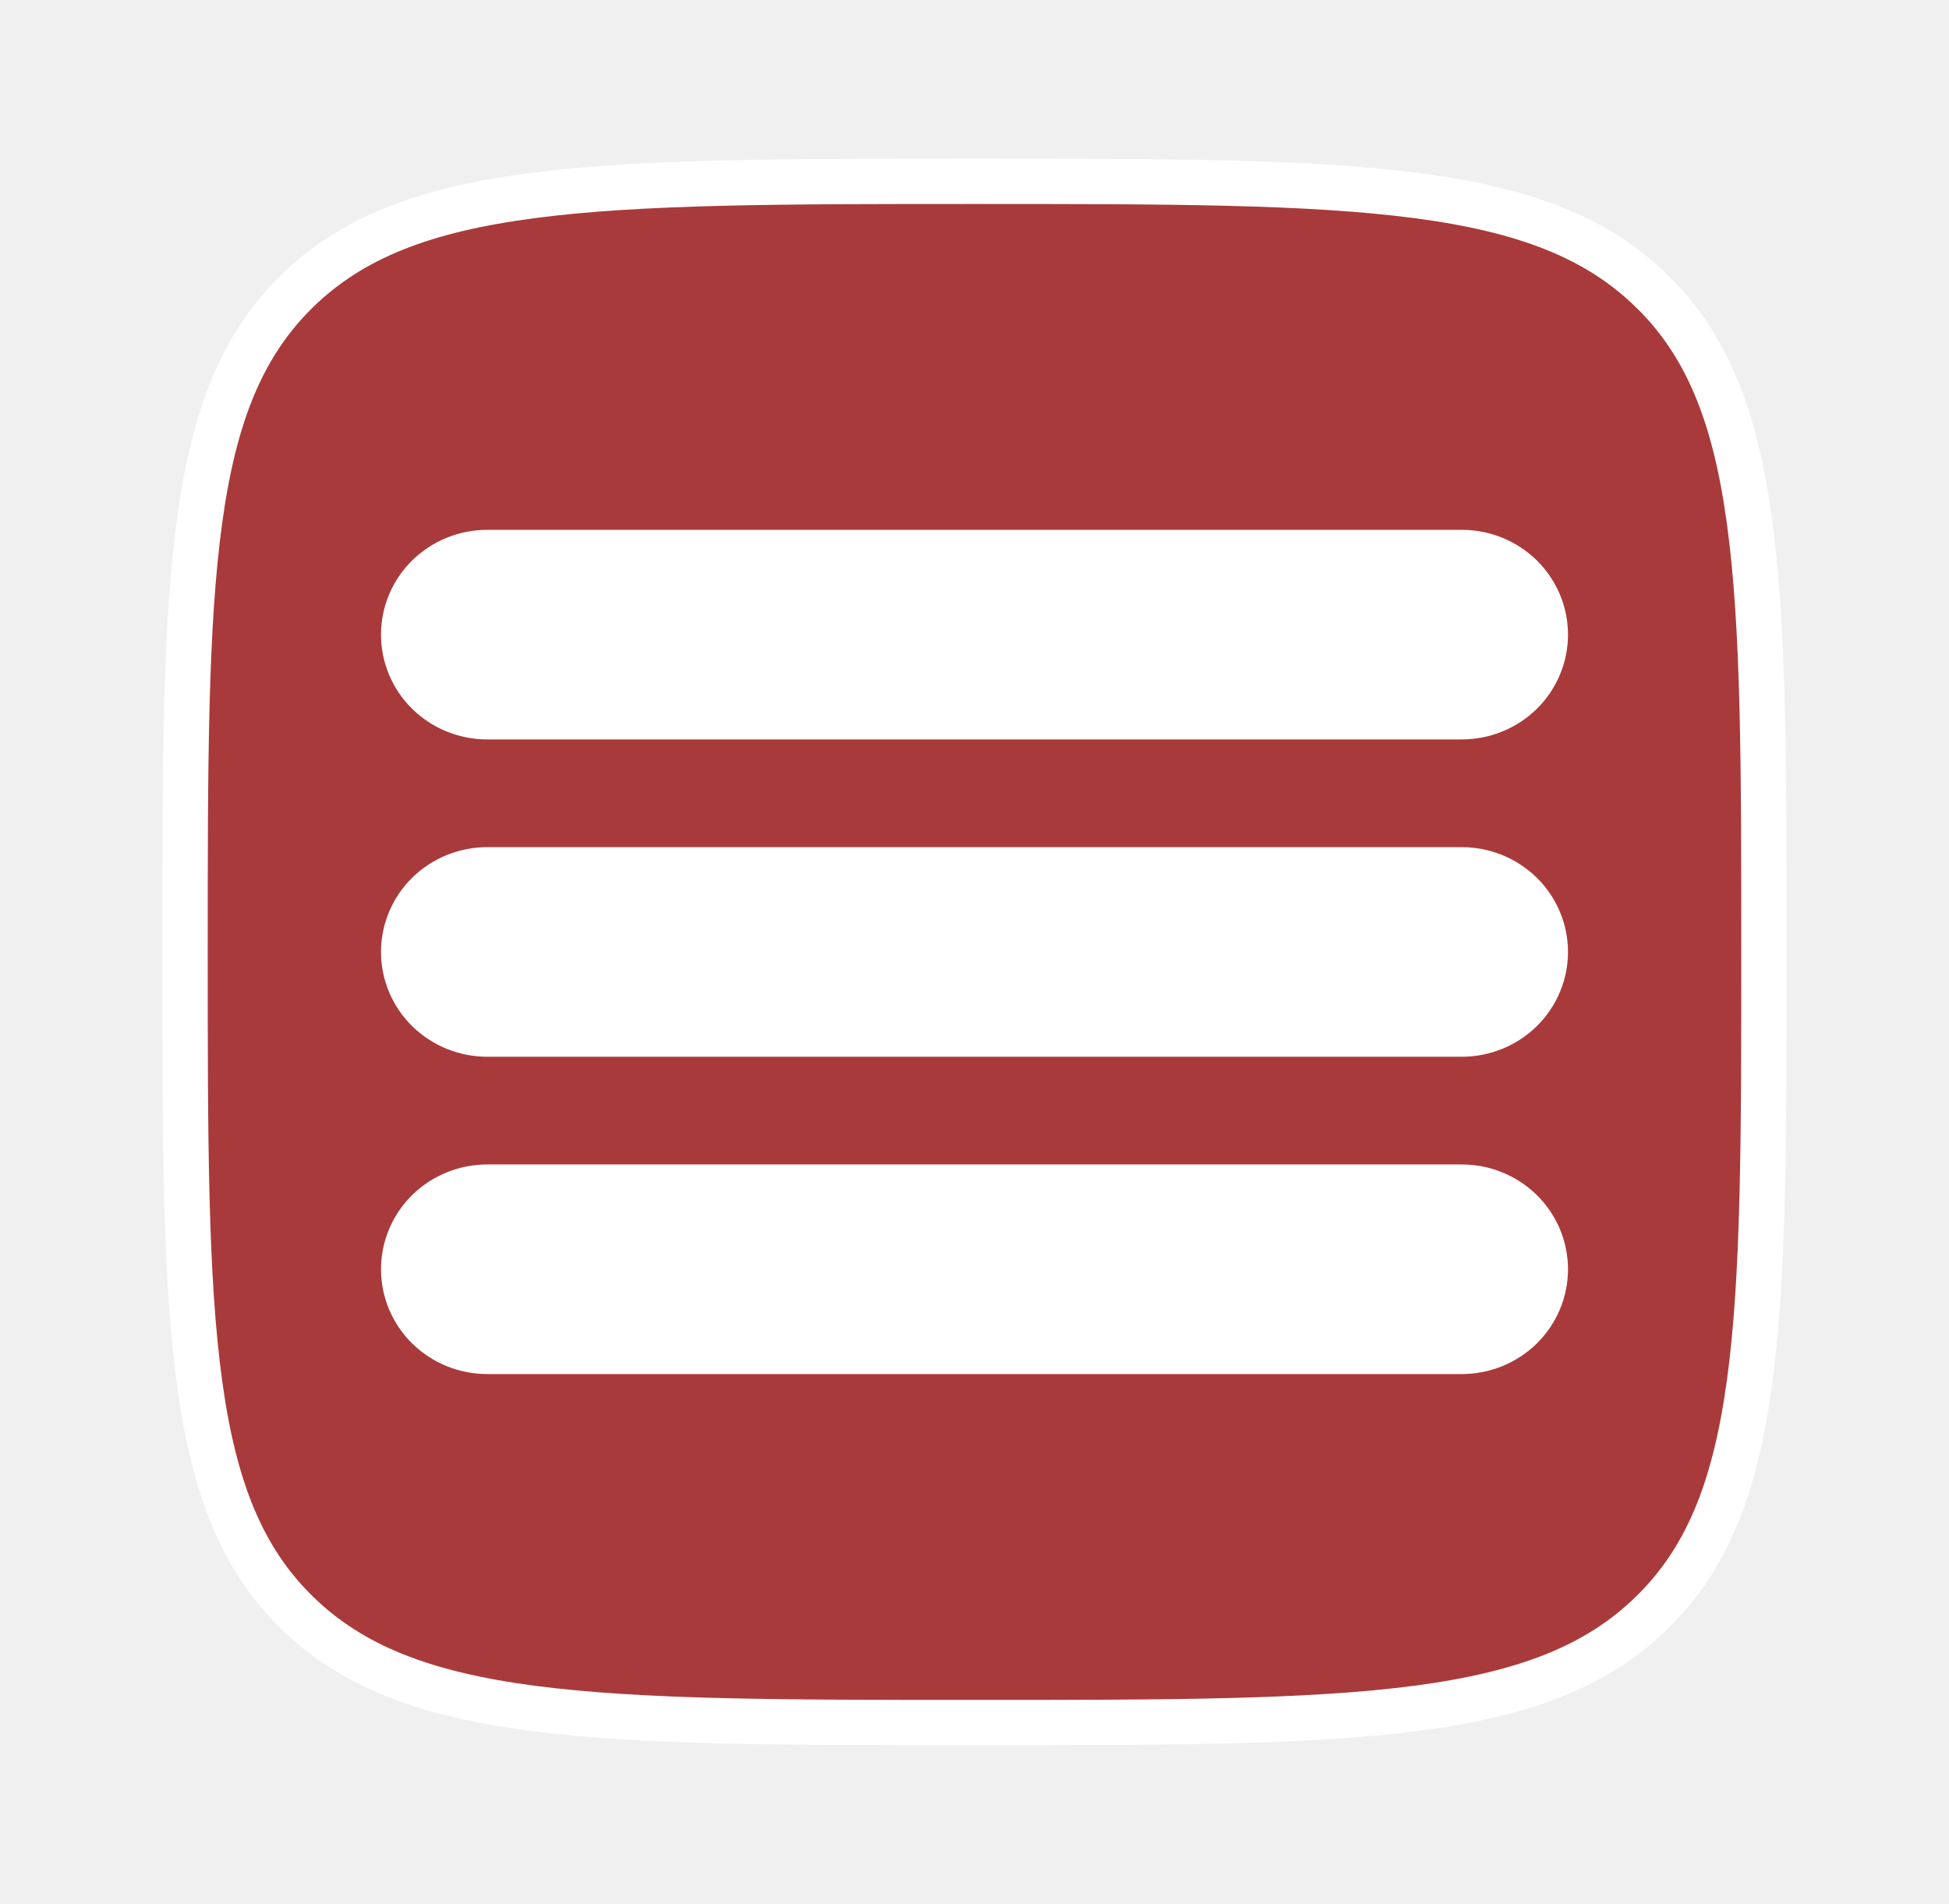
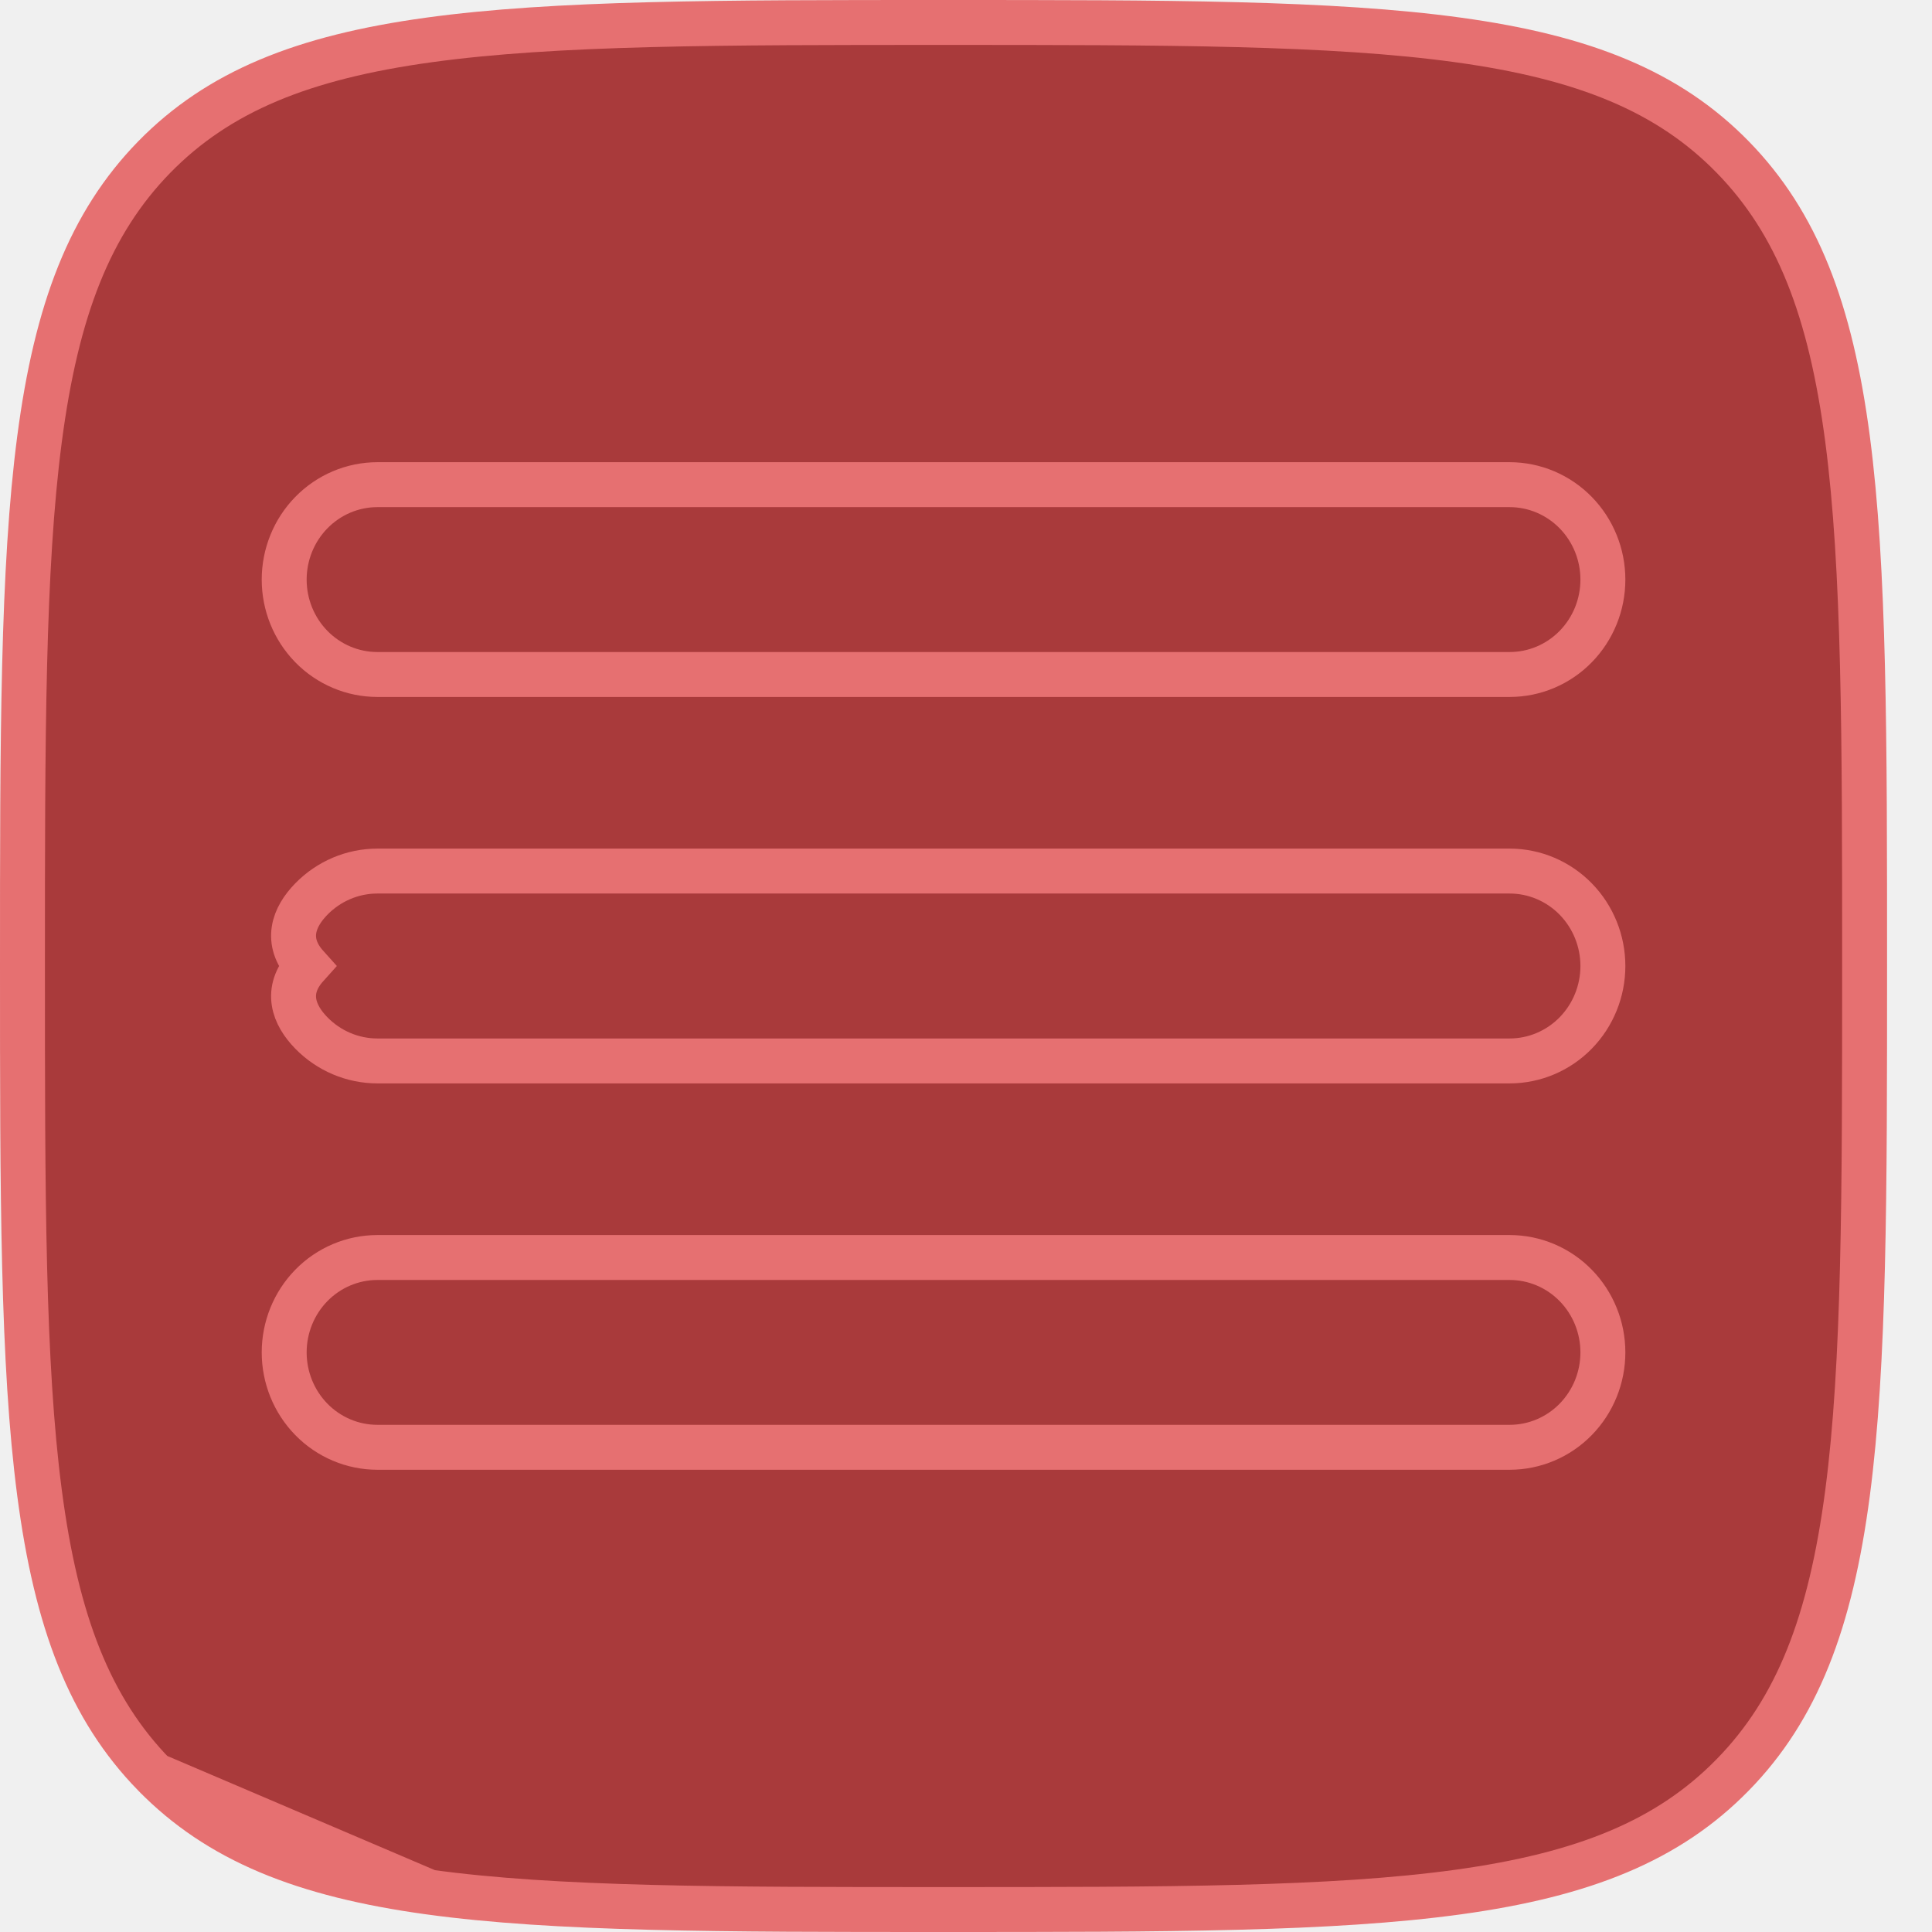
- <svg xmlns="http://www.w3.org/2000/svg" width="43" height="42" viewBox="0 0 43 42" fill="none">
-   <rect x="8" y="9" width="27" height="24" fill="white" />
-   <path d="M36.443 35.578L36.442 35.579C35.24 36.754 33.65 37.37 31.264 37.684C28.865 37.999 25.737 38 21.5 38C17.263 38 14.135 37.999 11.736 37.684C9.35 37.37 7.76 36.754 6.556 35.579C5.355 34.406 4.726 32.858 4.407 30.533C4.084 28.192 4.083 25.139 4.083 21C4.083 16.861 4.084 13.808 4.407 11.468C4.726 9.143 5.355 7.595 6.556 6.42C7.759 5.245 9.349 4.629 11.735 4.316C14.135 4.001 17.263 4 21.5 4C25.737 4 28.866 4.001 31.265 4.316C33.651 4.629 35.241 5.245 36.442 6.42L36.443 6.42C37.645 7.594 38.273 9.142 38.593 11.467C38.916 13.808 38.917 16.861 38.917 21C38.917 25.139 38.916 28.193 38.593 30.533C38.273 32.859 37.645 34.406 36.443 35.578ZM33.55 29.286C33.897 28.947 34.094 28.485 34.094 28C34.094 27.515 33.897 27.053 33.55 26.714C33.203 26.376 32.735 26.188 32.25 26.188H10.75C10.265 26.188 9.797 26.376 9.45 26.714C9.103 27.053 8.906 27.515 8.906 28C8.906 28.485 9.103 28.947 9.45 29.286C9.797 29.624 10.265 29.812 10.75 29.812H32.25C32.735 29.812 33.203 29.624 33.55 29.286ZM32.25 22.812C32.735 22.812 33.203 22.624 33.55 22.286C33.897 21.947 34.094 21.485 34.094 21C34.094 20.515 33.897 20.053 33.55 19.714C33.203 19.376 32.735 19.188 32.25 19.188H10.75C10.265 19.188 9.797 19.376 9.45 19.714C9.103 20.053 8.906 20.515 8.906 21C8.906 21.485 9.103 21.947 9.45 22.286C9.797 22.624 10.265 22.812 10.75 22.812H32.25ZM33.55 15.286C33.897 14.947 34.094 14.485 34.094 14C34.094 13.515 33.897 13.053 33.55 12.714C33.203 12.376 32.735 12.188 32.25 12.188H10.75C10.265 12.188 9.797 12.376 9.45 12.714C9.103 13.053 8.906 13.515 8.906 14C8.906 14.485 9.103 14.947 9.45 15.286C9.797 15.624 10.265 15.812 10.75 15.812H32.25C32.735 15.812 33.203 15.624 33.55 15.286Z" fill="#A93A3B" stroke="white" />
+ <svg xmlns="http://www.w3.org/2000/svg" width="43" height="43" viewBox="0 0 43 43" fill="none">
+   <rect x="5" y="7" width="32" height="29" fill="#E67071" />
+   <path d="M9.548 42.111C12.365 42.499 16.036 42.5 21 42.5C25.964 42.5 29.636 42.499 32.453 42.111C35.254 41.725 37.136 40.965 38.566 39.501L38.566 39.501C39.998 38.037 40.742 36.105 41.12 33.231C41.499 30.344 41.5 26.581 41.5 21.5C41.5 16.419 41.499 12.657 41.12 9.769C40.742 6.895 39.998 4.963 38.566 3.497L38.566 3.497C37.138 2.034 35.256 1.274 32.454 0.889C29.636 0.501 25.964 0.5 21 0.5C16.036 0.5 12.364 0.501 9.547 0.889C6.745 1.274 4.863 2.034 3.432 3.497C2.001 4.964 1.257 6.896 0.88 9.77C0.501 12.657 0.5 16.419 0.5 21.5C0.5 26.581 0.501 30.343 0.88 33.23C1.257 36.104 2.001 38.036 3.432 39.501L9.548 42.111ZM9.548 42.111C6.746 41.725 4.864 40.965 3.432 39.501L9.548 42.111ZM35.071 31.59C35.459 31.193 35.675 30.657 35.675 30.1C35.675 29.544 35.459 29.007 35.071 28.61C34.683 28.213 34.154 27.988 33.6 27.988H8.4C7.846 27.988 7.317 28.213 6.929 28.61C6.541 29.007 6.325 29.544 6.325 30.1C6.325 30.657 6.541 31.193 6.929 31.59C7.317 31.987 7.846 32.212 8.4 32.212H33.6C34.154 32.212 34.683 31.987 35.071 31.59ZM33.6 23.613C34.154 23.613 34.683 23.387 35.071 22.99C35.459 22.593 35.675 22.056 35.675 21.5C35.675 20.944 35.459 20.407 35.071 20.01C34.683 19.613 34.154 19.387 33.6 19.387H8.4C7.846 19.387 7.317 19.613 6.929 20.01C6.541 20.407 6.325 20.944 6.825 21.5C6.325 22.056 6.541 22.593 6.929 22.99C7.317 23.387 7.846 23.613 8.4 23.613H33.6ZM35.071 14.39C35.459 13.993 35.675 13.457 35.675 12.9C35.675 12.344 35.459 11.807 35.071 11.41C34.683 11.013 34.154 10.787 33.6 10.787H8.4C7.846 10.787 7.317 11.013 6.929 11.41C6.541 11.807 6.325 12.344 6.325 12.9C6.325 13.457 6.541 13.993 6.929 14.39C7.317 14.787 7.846 15.012 8.4 15.012H33.6C34.154 15.012 34.683 14.787 35.071 14.39Z" fill="#A93A3B" stroke="#E67071" />
</svg>
